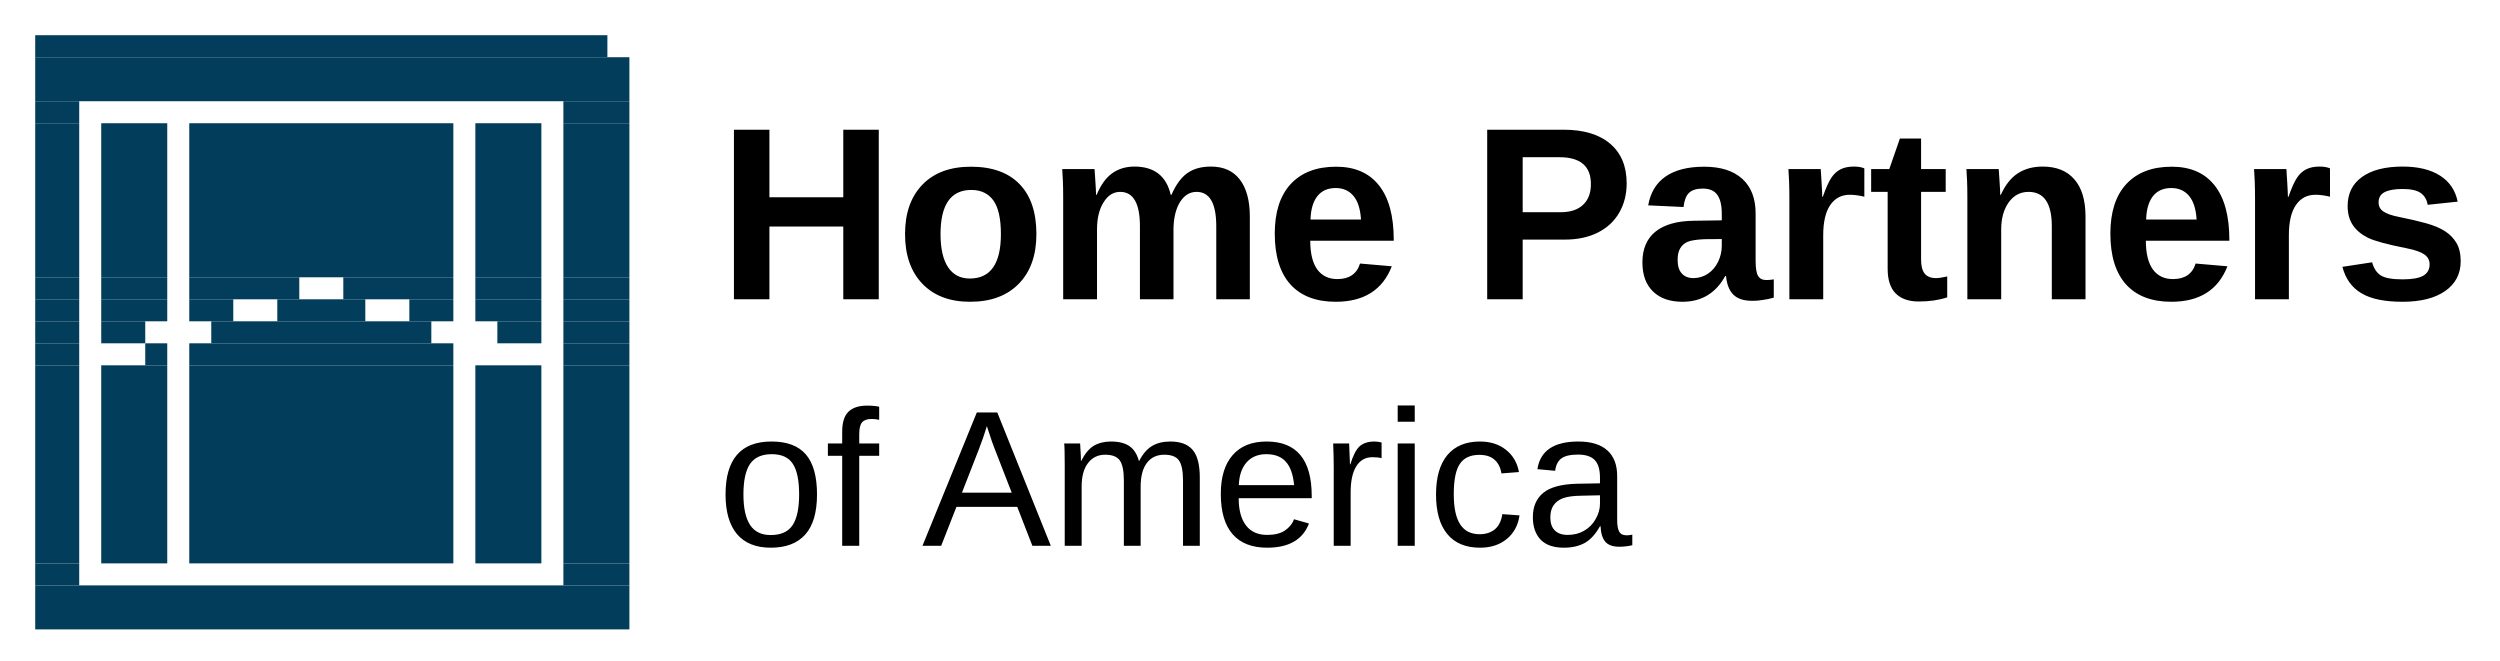
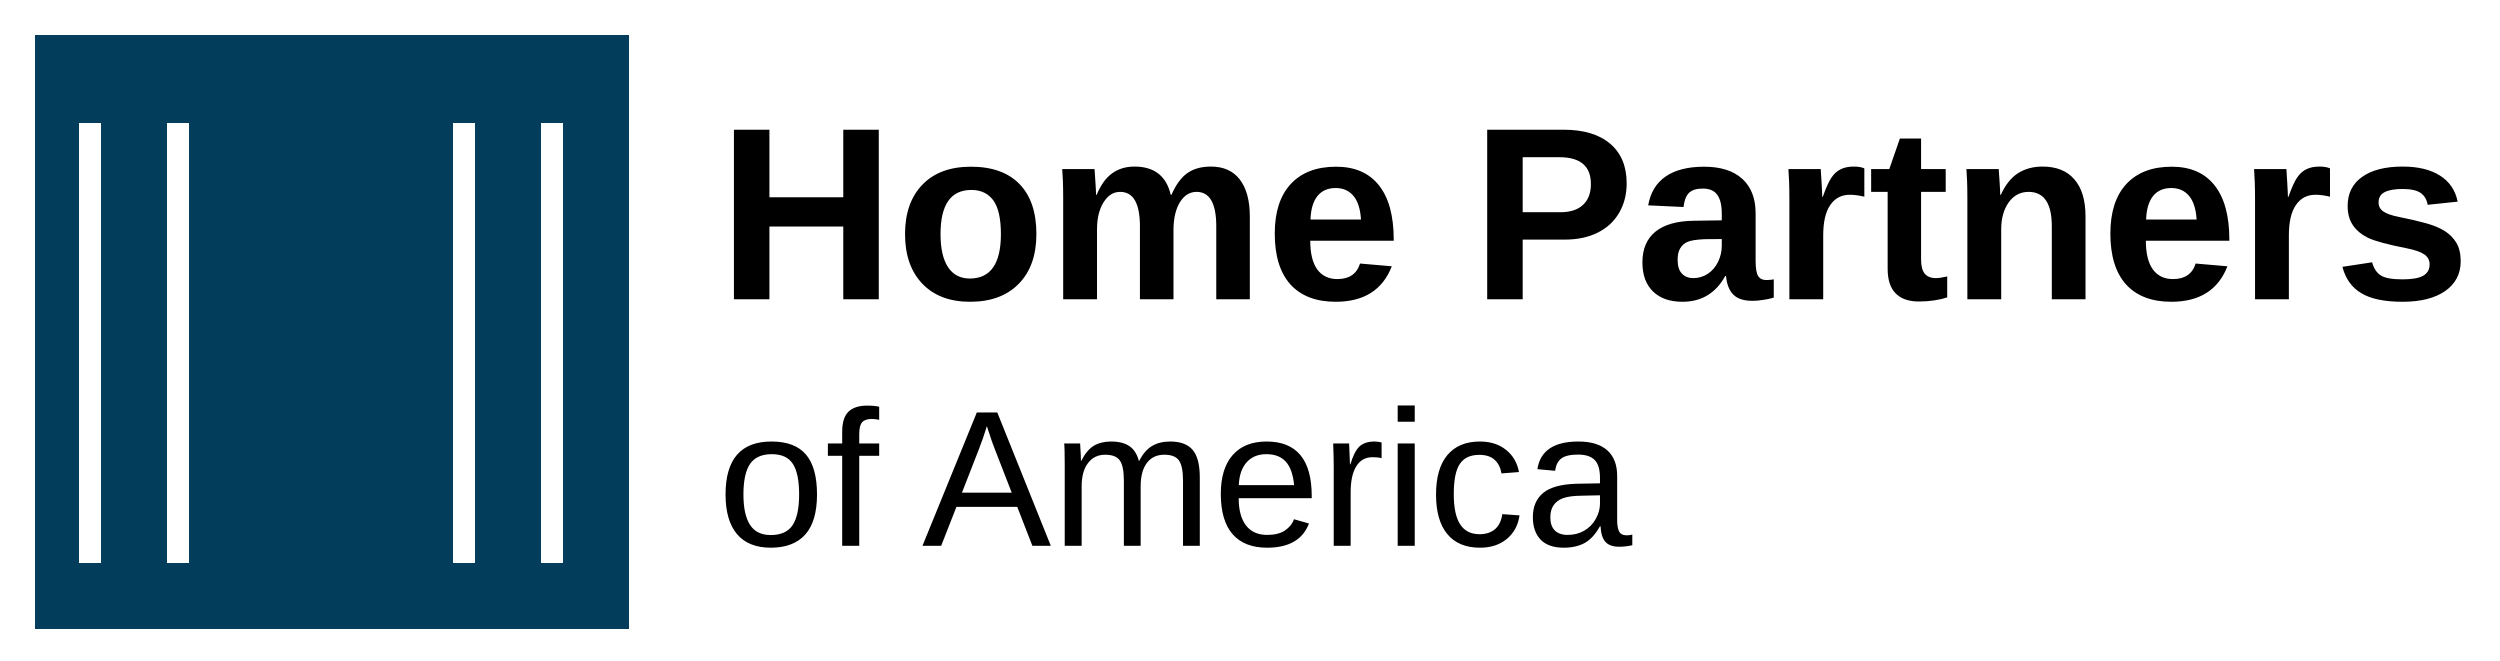
- <svg xmlns="http://www.w3.org/2000/svg" viewBox="-4 -4 284 75">
-   <rect x="0.0" y="0.0" width="65.0" height="2.5" fill="#023E5B" />
-   <rect x="0.0" y="2.5" width="67.5" height="5.0" fill="#023E5B" />
-   <rect x="0.0" y="7.5" width="5.0" height="2.5" fill="#023E5B" />
-   <rect x="60.0" y="7.5" width="7.5" height="2.5" fill="#023E5B" />
-   <rect x="0.0" y="10.0" width="5.0" height="17.5" fill="#023E5B" />
-   <rect x="7.5" y="10.0" width="7.5" height="17.5" fill="#023E5B" />
-   <rect x="17.5" y="10.0" width="30.0" height="17.5" fill="#023E5B" />
-   <rect x="50.0" y="10.0" width="7.5" height="17.5" fill="#023E5B" />
-   <rect x="60.0" y="10.0" width="7.5" height="17.5" fill="#023E5B" />
-   <rect x="0.0" y="27.5" width="5.0" height="2.5" fill="#023E5B" />
-   <rect x="7.5" y="27.5" width="7.5" height="2.5" fill="#023E5B" />
-   <rect x="17.5" y="27.5" width="12.5" height="2.5" fill="#023E5B" />
-   <rect x="35.0" y="27.5" width="12.5" height="2.5" fill="#023E5B" />
-   <rect x="50.0" y="27.5" width="7.5" height="2.5" fill="#023E5B" />
-   <rect x="60.0" y="27.5" width="7.5" height="2.5" fill="#023E5B" />
-   <rect x="0.0" y="30.0" width="5.0" height="2.5" fill="#023E5B" />
-   <rect x="7.5" y="30.0" width="7.5" height="2.5" fill="#023E5B" />
-   <rect x="17.5" y="30.0" width="5.0" height="2.5" fill="#023E5B" />
-   <rect x="27.5" y="30.0" width="10.0" height="2.5" fill="#023E5B" />
-   <rect x="42.5" y="30.0" width="5.0" height="2.5" fill="#023E5B" />
-   <rect x="50.0" y="30.0" width="7.5" height="2.5" fill="#023E5B" />
-   <rect x="60.0" y="30.0" width="7.5" height="2.5" fill="#023E5B" />
-   <rect x="0.0" y="32.5" width="5.0" height="2.5" fill="#023E5B" />
-   <rect x="7.5" y="32.5" width="5.0" height="2.5" fill="#023E5B" />
-   <rect x="20.0" y="32.5" width="25.0" height="2.5" fill="#023E5B" />
-   <rect x="52.5" y="32.5" width="5.0" height="2.5" fill="#023E5B" />
-   <rect x="60.0" y="32.5" width="7.5" height="2.5" fill="#023E5B" />
-   <rect x="0.0" y="35.0" width="5.0" height="2.5" fill="#023E5B" />
-   <rect x="12.5" y="35.0" width="2.5" height="2.5" fill="#023E5B" />
-   <rect x="17.5" y="35.0" width="30.0" height="2.5" fill="#023E5B" />
-   <rect x="60.0" y="35.0" width="7.5" height="2.5" fill="#023E5B" />
-   <rect x="0.0" y="37.5" width="5.0" height="22.5" fill="#023E5B" />
-   <rect x="7.5" y="37.5" width="7.5" height="22.5" fill="#023E5B" />
-   <rect x="17.5" y="37.5" width="30.0" height="22.5" fill="#023E5B" />
-   <rect x="50.0" y="37.5" width="7.5" height="22.5" fill="#023E5B" />
-   <rect x="60.0" y="37.5" width="7.5" height="22.5" fill="#023E5B" />
-   <rect x="0.0" y="60.0" width="5.0" height="2.5" fill="#023E5B" />
-   <rect x="60.0" y="60.0" width="7.5" height="2.5" fill="#023E5B" />
-   <rect x="0.0" y="62.5" width="67.5" height="5.0" fill="#023E5B" />
+ <svg xmlns="http://www.w3.org/2000/svg" viewBox="-4 -4 284 75" shape-rendering="crispEdges">
+   <rect x="0" y="0" width="67.5" height="10" fill="#023E5B" />
+   <rect x="0" y="10" width="5" height="50" fill="#023E5B" />
+   <rect x="7.5" y="10" width="7.5" height="50" fill="#023E5B" />
+   <rect x="17.5" y="10" width="30" height="50" fill="#023E5B" />
+   <rect x="50" y="10" width="7.5" height="50" fill="#023E5B" />
+   <rect x="60" y="10" width="7.5" height="50" fill="#023E5B" />
+   <rect x="0" y="60" width="67.5" height="7.5" fill="#023E5B" />
  <text x="77.5" y="30" font-family="Arial, Helvetica, sans-serif" font-size="28" font-weight="700" fill="#000000">Home Partners</text>
  <text x="77.5" y="58" font-family="Arial, Helvetica, sans-serif" font-size="22" font-weight="400" fill="#000000">of America</text>
</svg>
